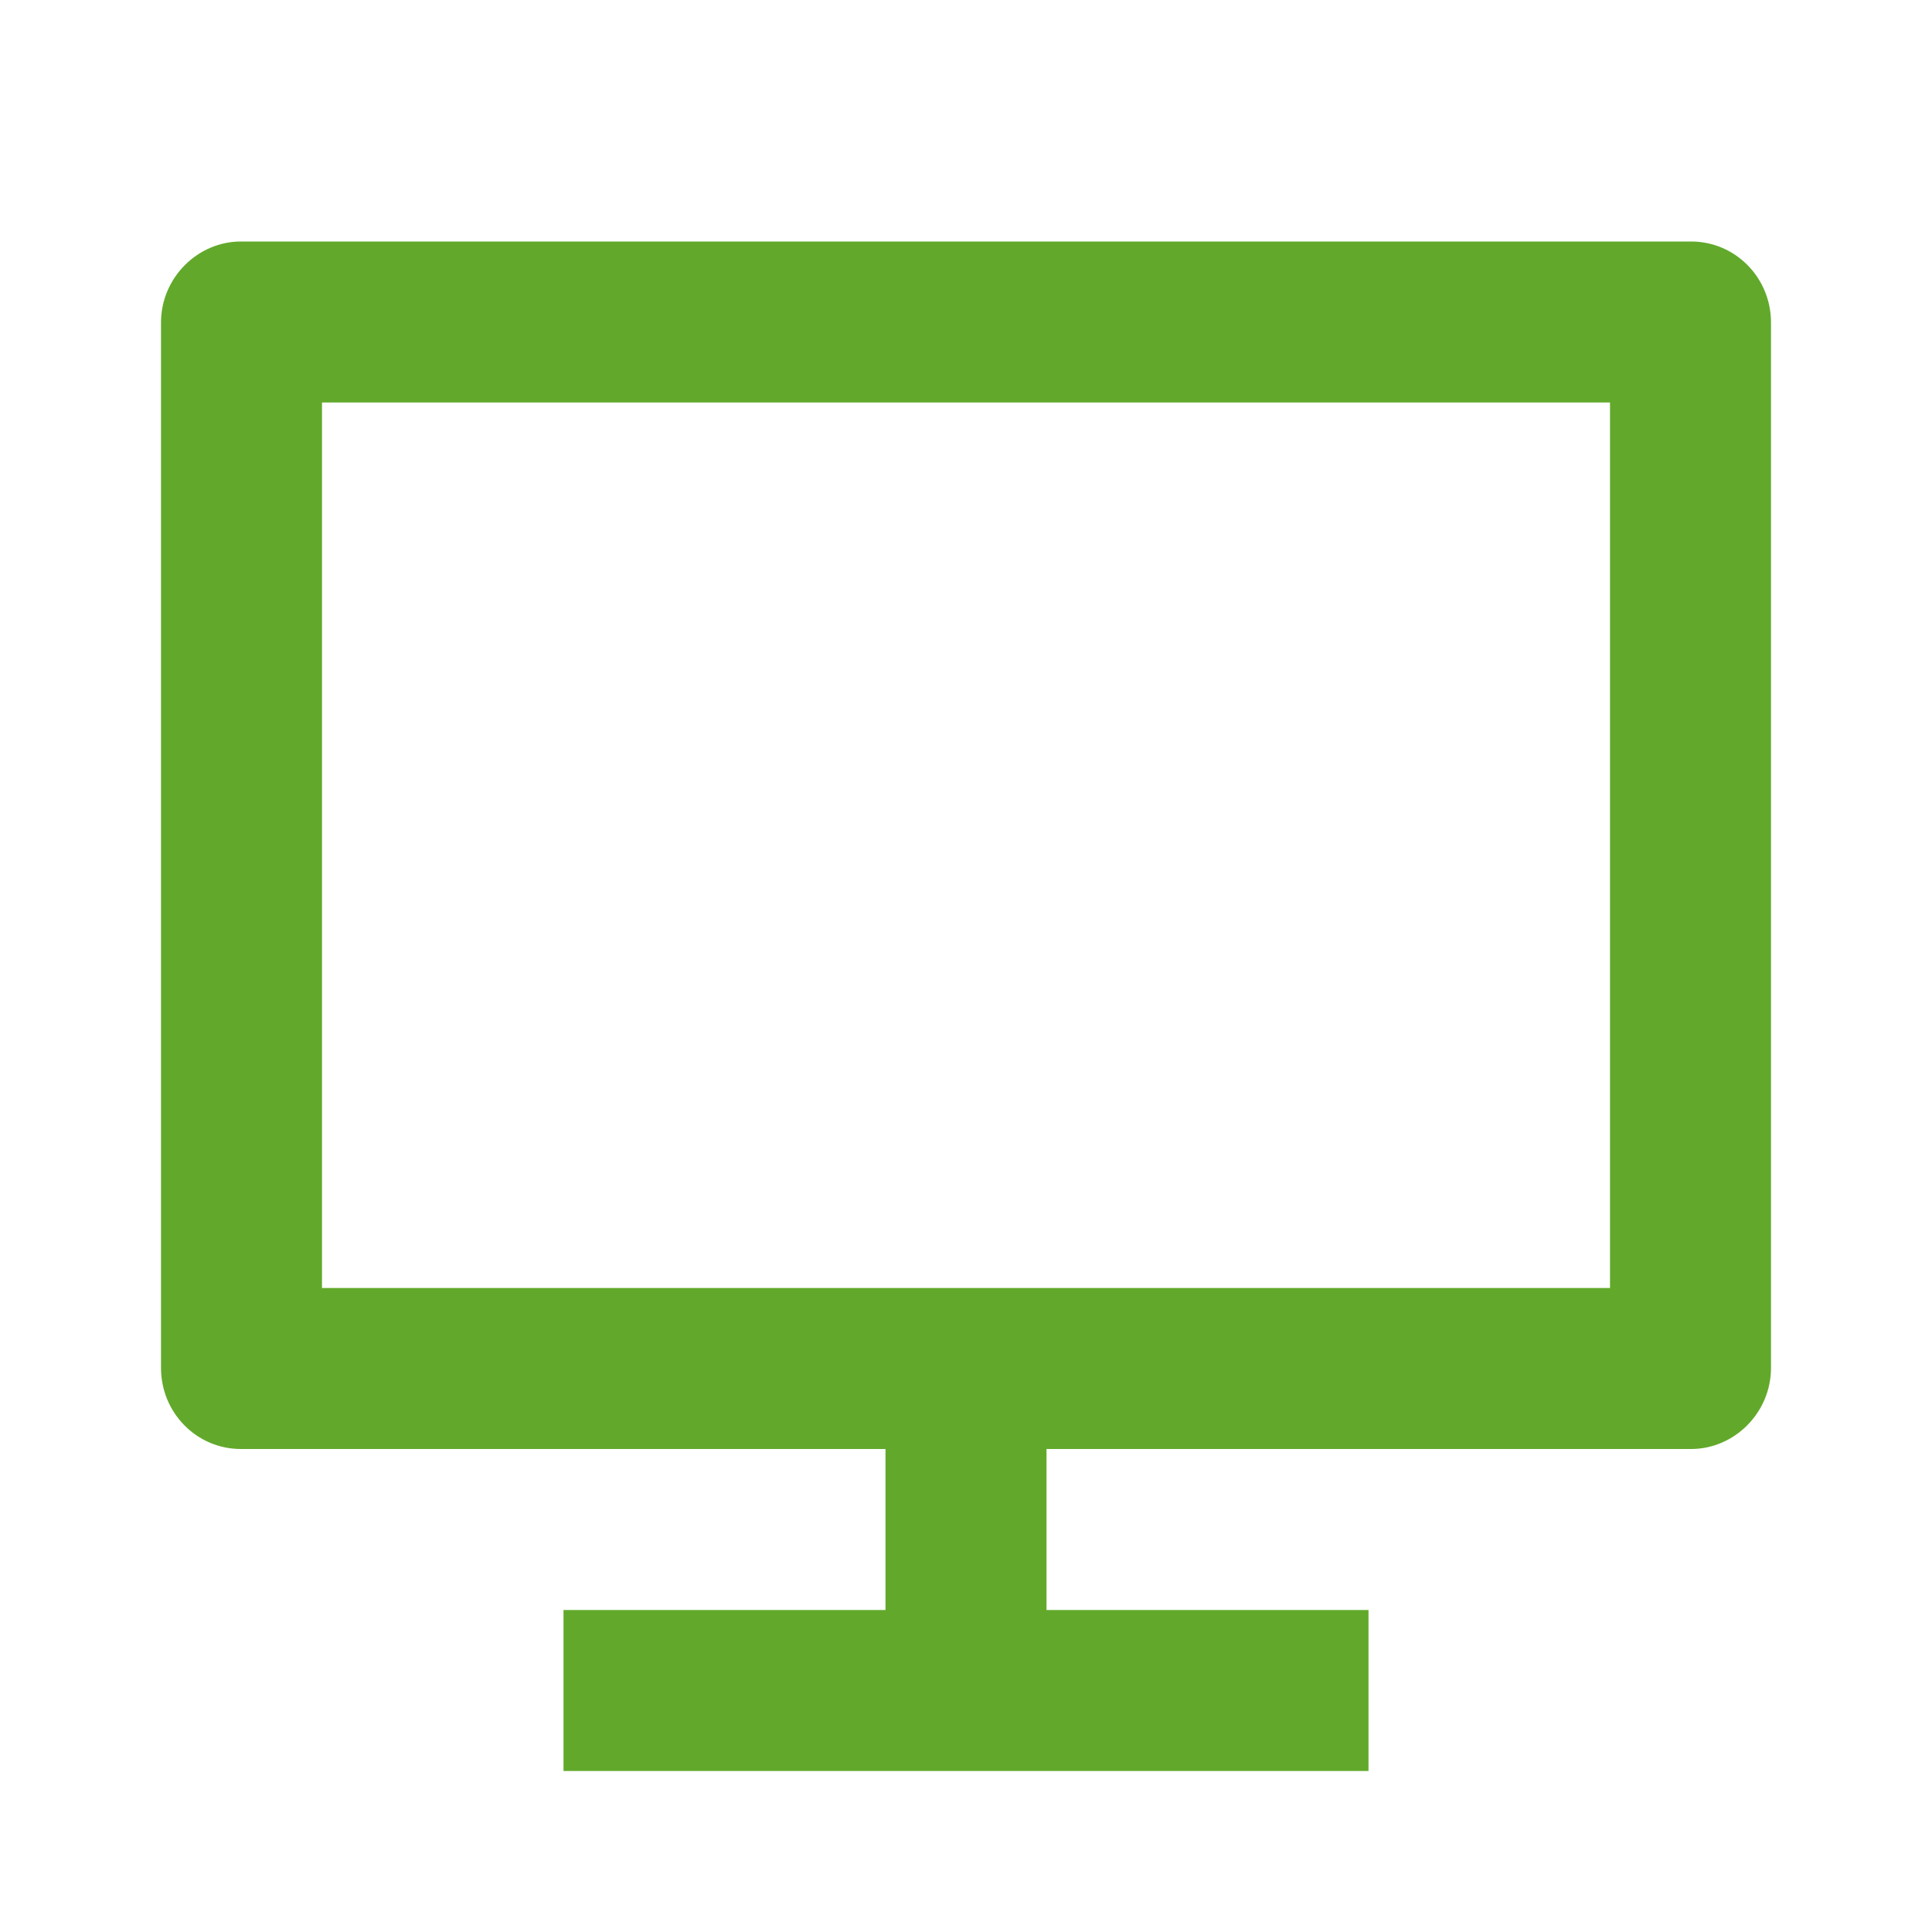
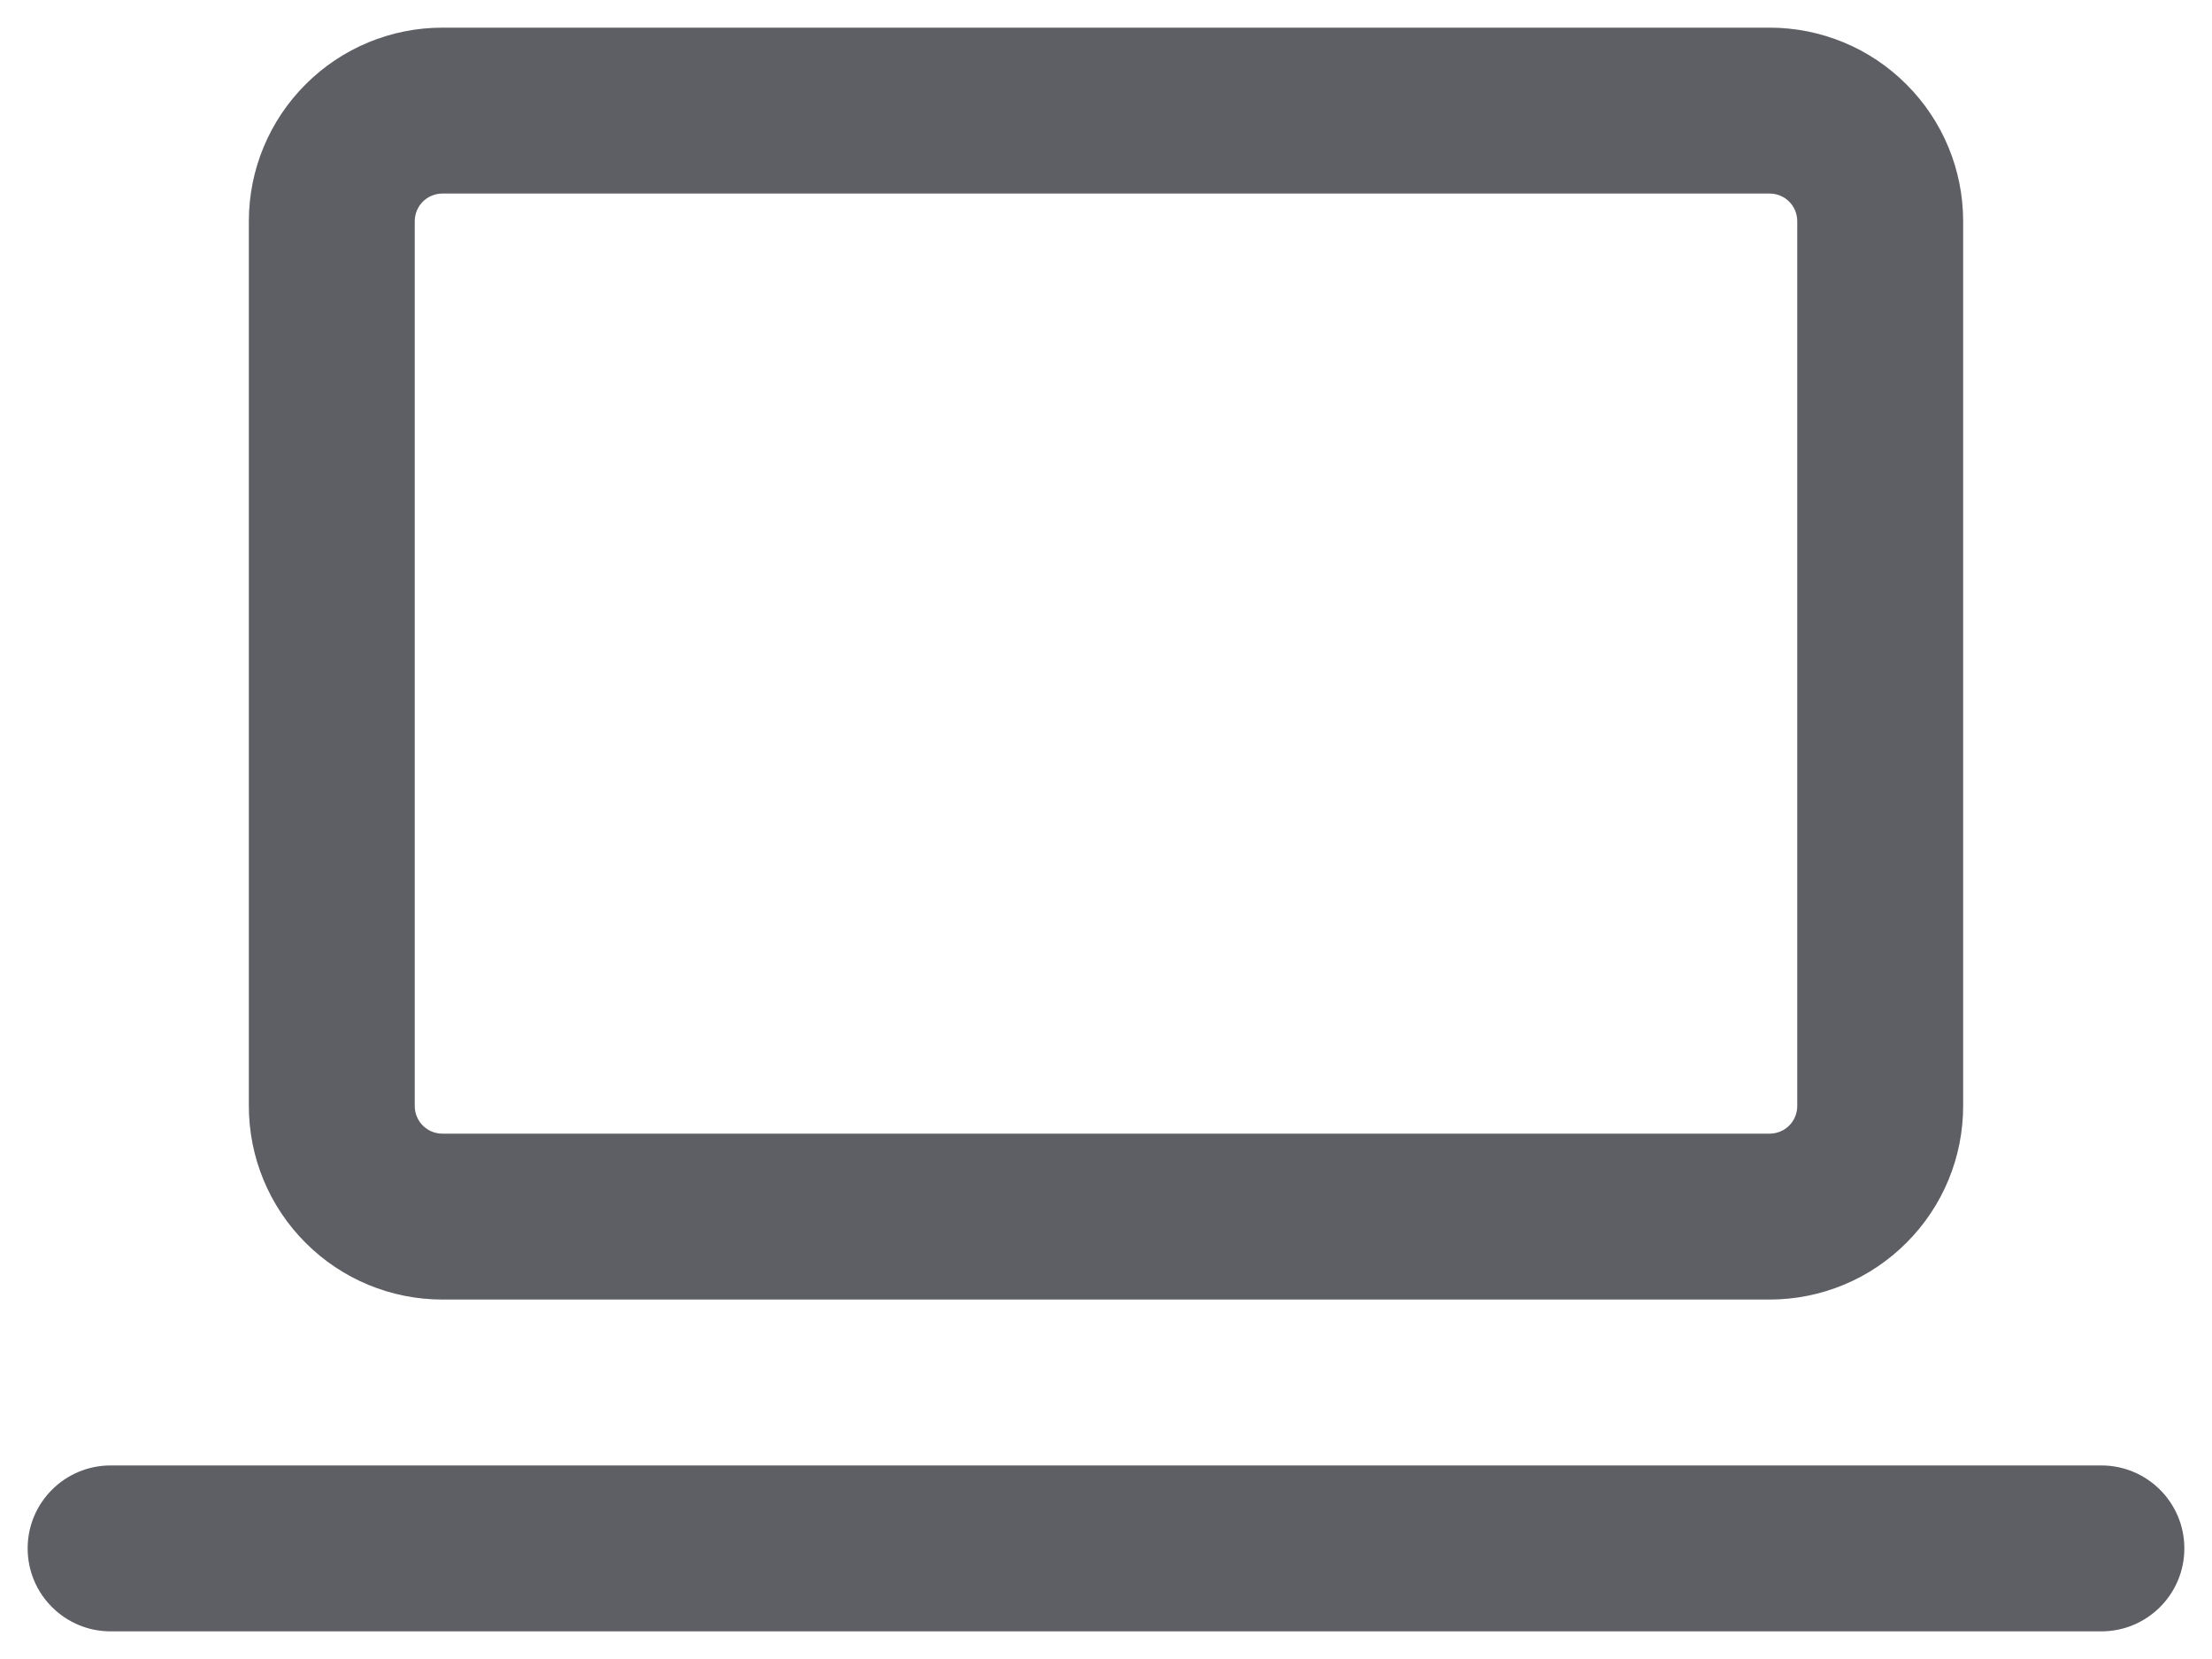
- <svg xmlns="http://www.w3.org/2000/svg" width="24" height="24" viewBox="0 0 24 24" fill="none">
-   <path d="M4 16H20V5H4V16ZM13 18V20H17V22H7V20H11V18H2.992C2.444 18 2 17.551 2 16.992V4.007C2 3.451 2.455 3 2.992 3H21.008C21.556 3 22 3.449 22 4.007V16.992C22 17.549 21.545 18 21.008 18H13Z" fill="#62A92B" />
+ <svg xmlns="http://www.w3.org/2000/svg" width="20" height="15" viewBox="0 0 20 15" fill="none">
+   <path fill-rule="evenodd" clip-rule="evenodd" d="M0.25 14C0.25 13.586 0.586 13.25 1 13.25H19C19.414 13.25 19.75 13.586 19.75 14C19.75 14.414 19.414 14.75 19 14.75H1C0.586 14.75 0.25 14.414 0.25 14Z" fill="#5E5E65" />
+   <path fill-rule="evenodd" clip-rule="evenodd" d="M4 1.75C3.934 1.75 3.87 1.776 3.823 1.823C3.776 1.87 3.75 1.934 3.75 2V10C3.75 10.066 3.776 10.13 3.823 10.177C3.87 10.224 3.934 10.25 4 10.25H16C16.066 10.25 16.13 10.224 16.177 10.177C16.224 10.13 16.25 10.066 16.25 10V2C16.25 1.934 16.224 1.87 16.177 1.823C16.13 1.776 16.066 1.75 16 1.75H4ZM2.763 0.763C3.091 0.434 3.536 0.25 4 0.25H16C16.464 0.25 16.909 0.434 17.237 0.763C17.566 1.091 17.75 1.536 17.75 2V10C17.75 10.464 17.566 10.909 17.237 11.237C16.909 11.566 16.464 11.75 16 11.75H4C3.536 11.75 3.091 11.566 2.763 11.237C2.434 10.909 2.25 10.464 2.25 10V2C2.25 1.536 2.434 1.091 2.763 0.763Z" fill="#5E5E65" />
</svg>
